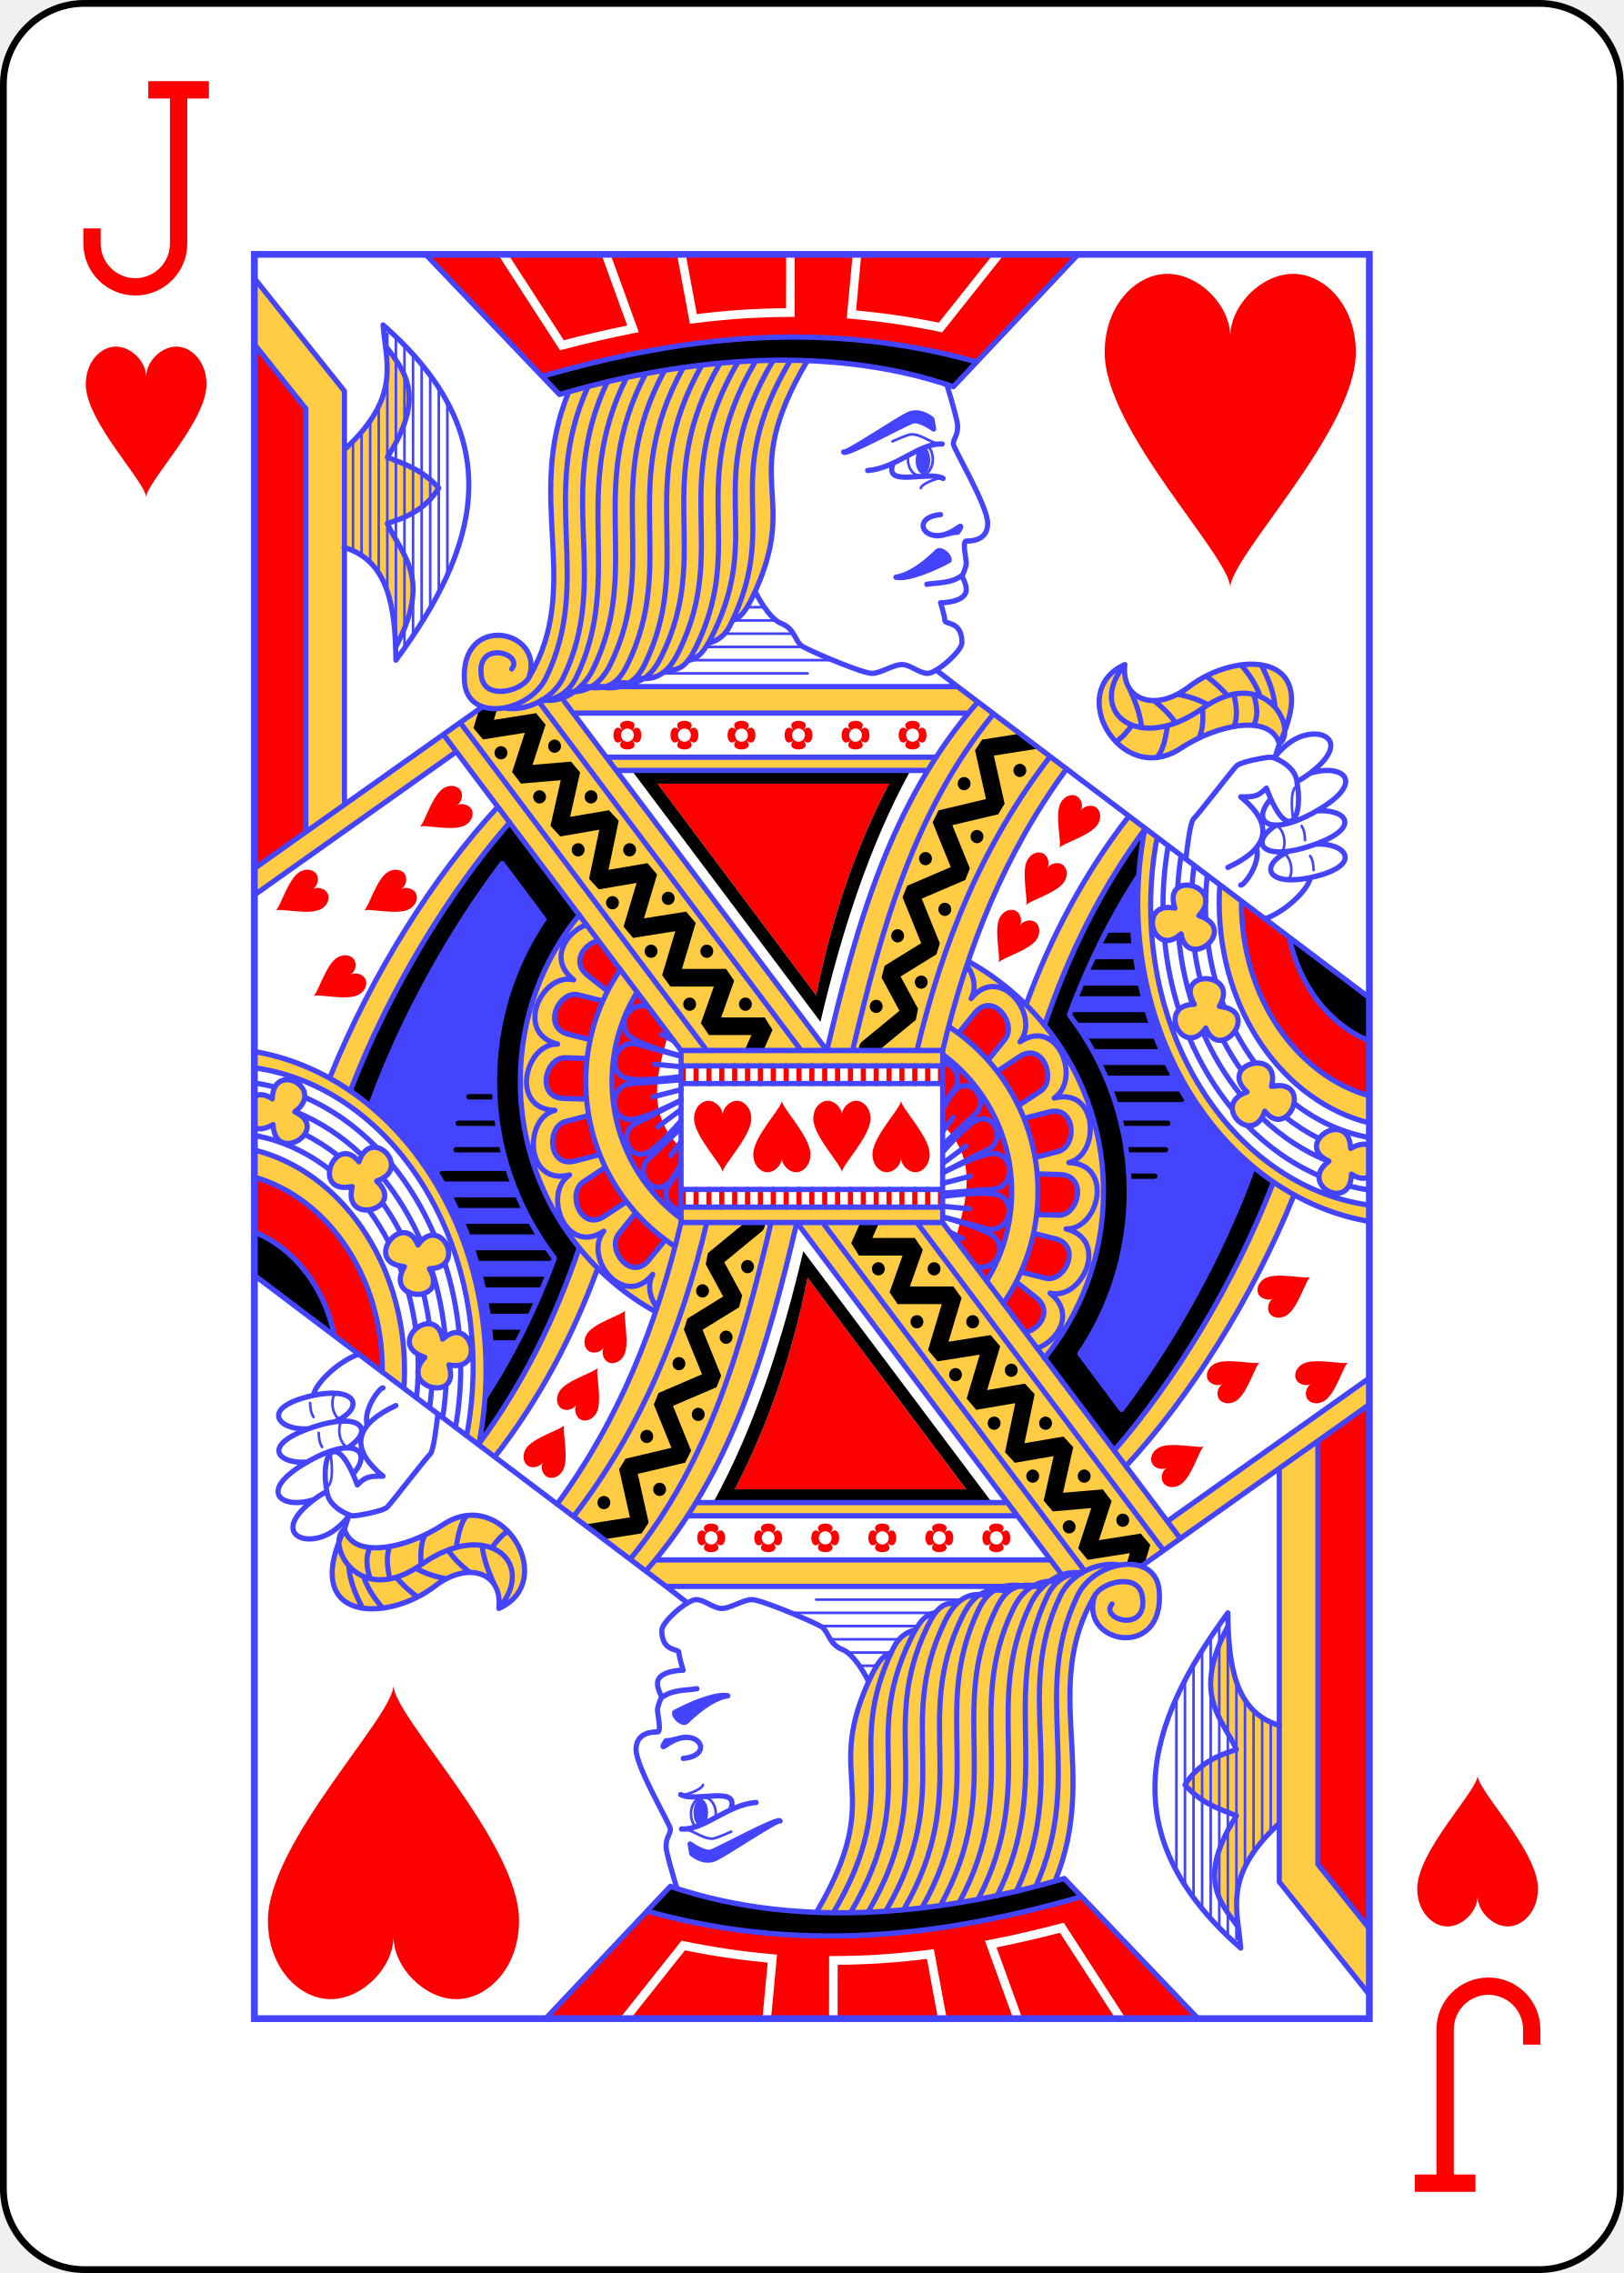
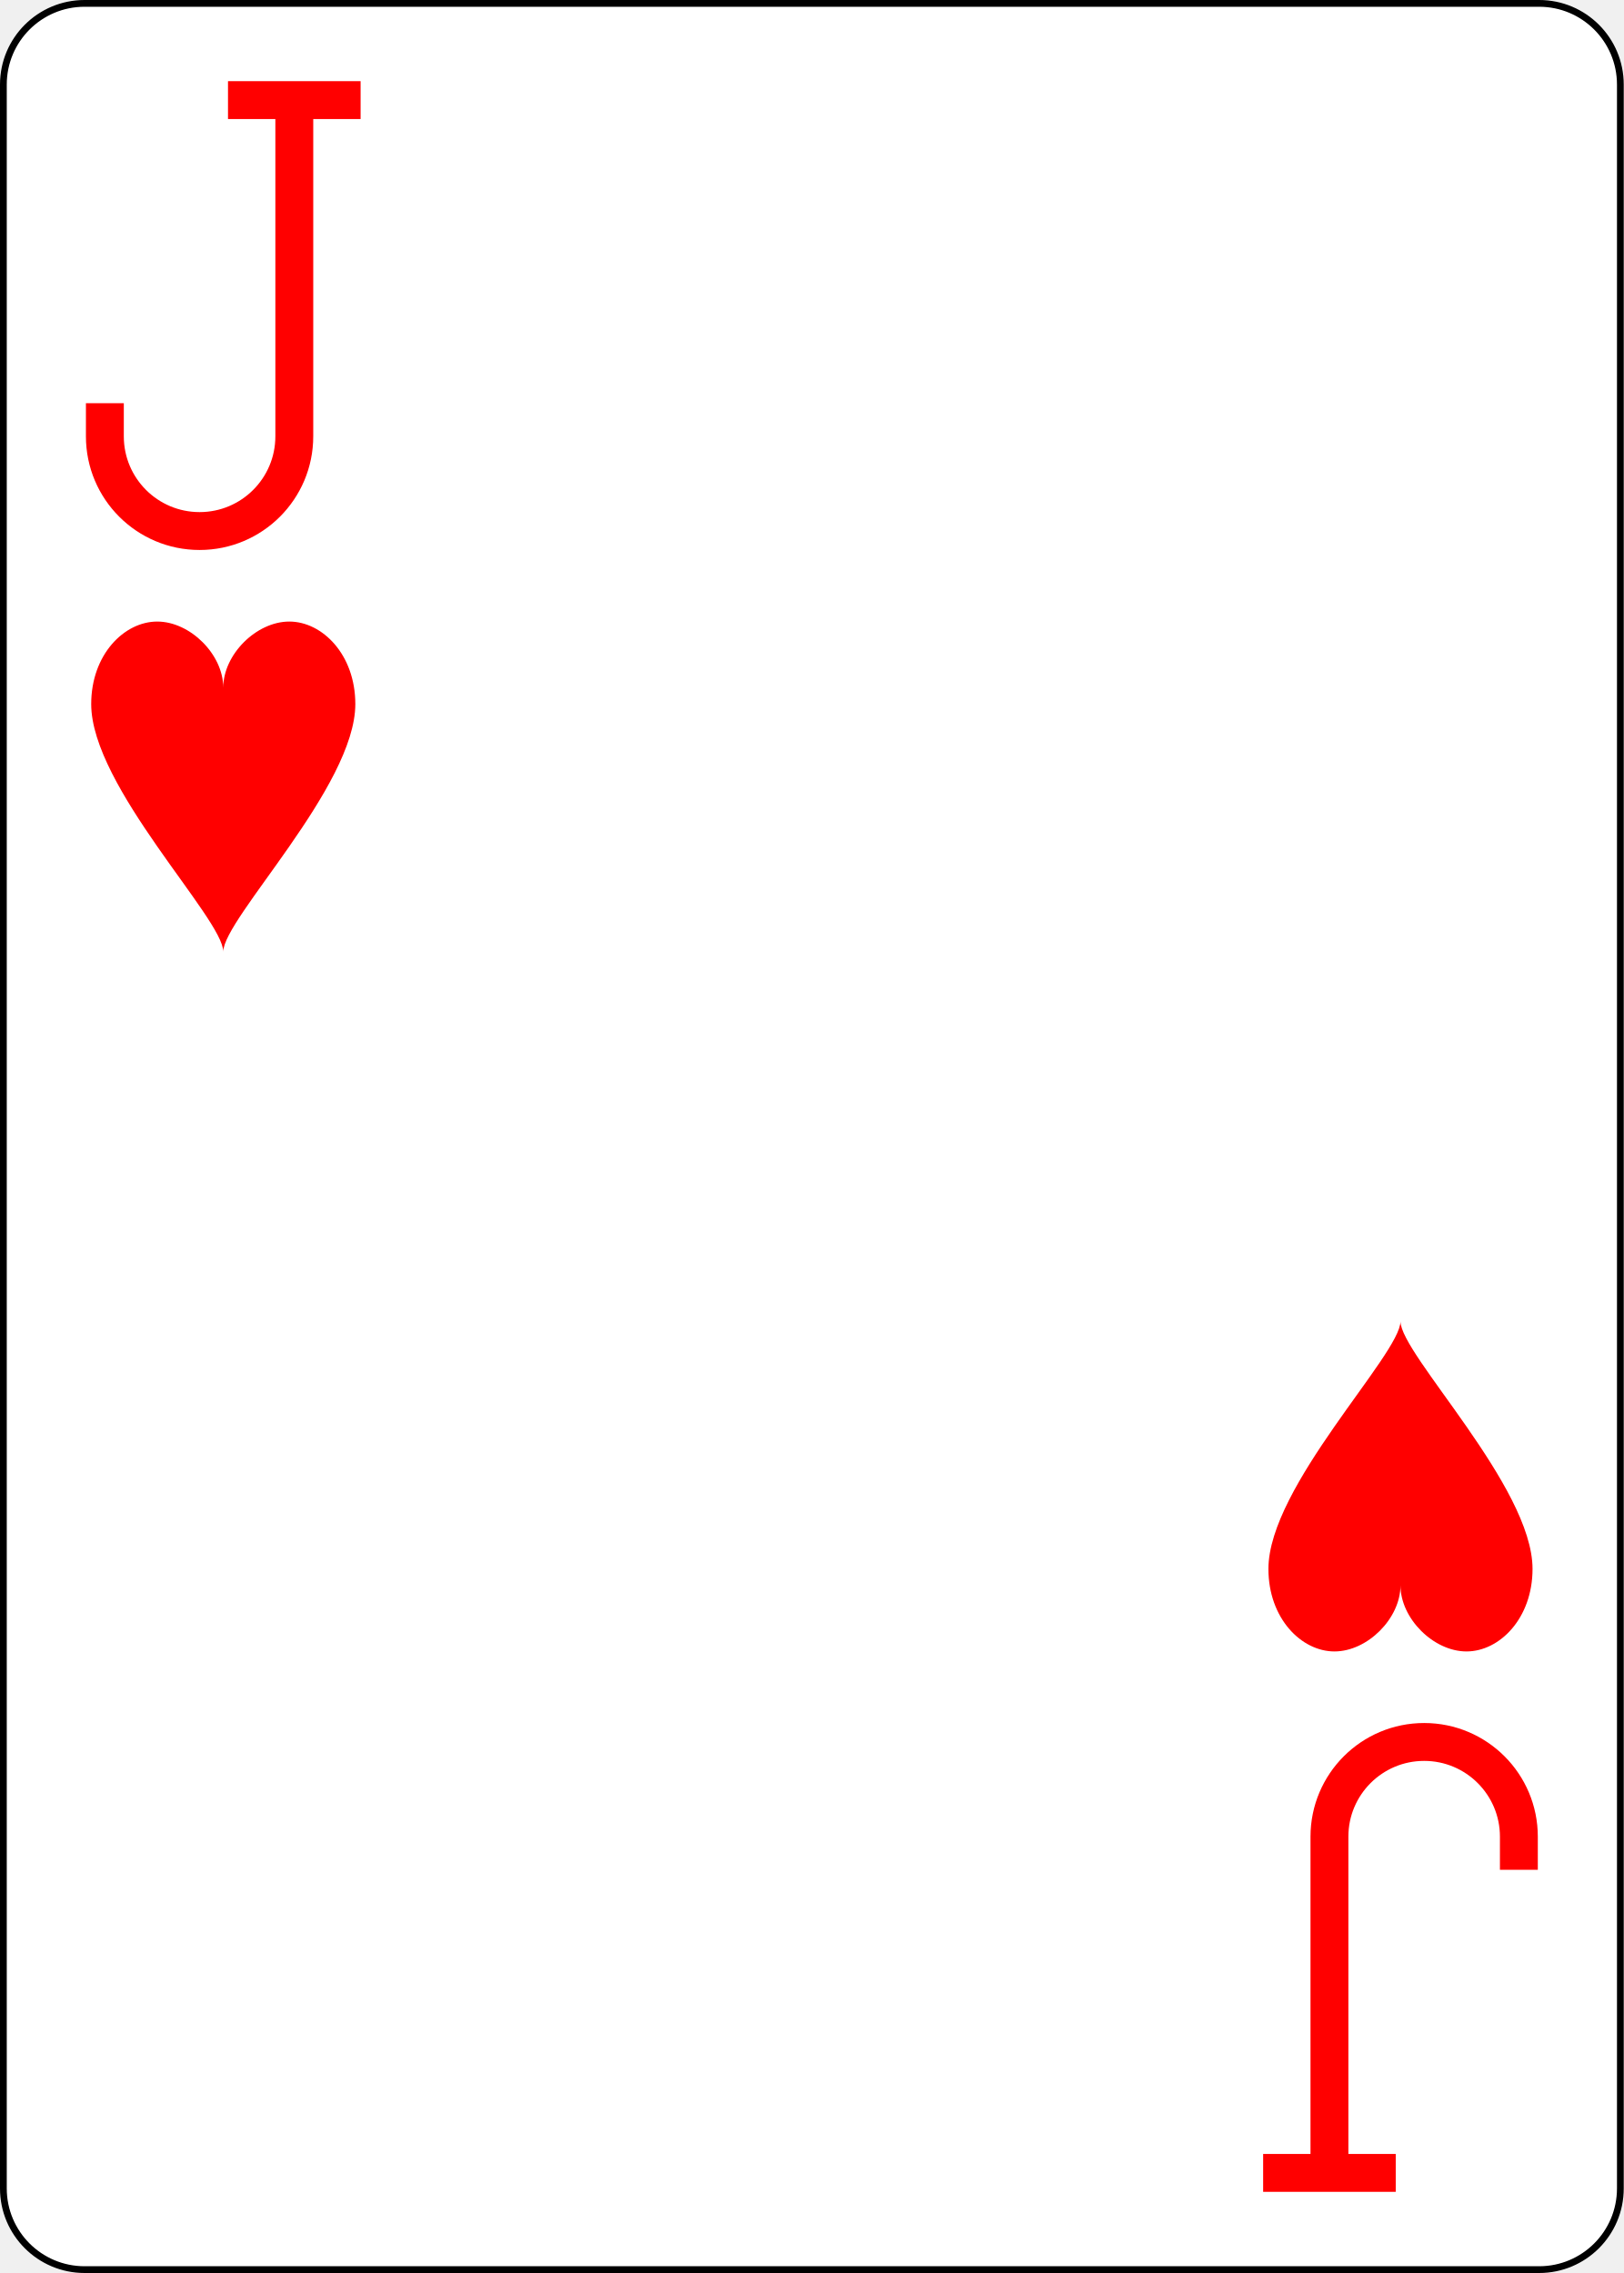
<svg xmlns="http://www.w3.org/2000/svg" xmlns:xlink="http://www.w3.org/1999/xlink" class="card" face="JH" height="3.5in" preserveAspectRatio="none" viewBox="-120 -168 240 336" width="2.5in">
  <defs>
-     <rect id="XHJ" width="164.8" height="260.8" x="-82.4" y="-130.4" />
+     <symbol id="SHJ" viewBox="-600 -600 1200 1200" preserveAspectRatio="xMinYMid">
+       <path d="M0 -300C0 -400 100 -500 200 -500C300 -500 400 -400 400 -250C400 0 0 400 0 500C0 400 -400 0 -400 -250C-400 -400 -300 -500 -200 -500C-100 -500 0 -400 -0 -300Z" fill="red" />
+     </symbol>
+     <symbol id="VHJ" viewBox="-500 -500 1000 1000" preserveAspectRatio="xMinYMid">
+       <path d="M50 -460L250 -460M150 -460L150 250A100 100 0 0 1 -250 250L-250 220" stroke="red" stroke-width="80" stroke-linecap="square" stroke-miterlimit="1.5" fill="none" />
+     </symbol>
  </defs>
-   <symbol id="VHJ" viewBox="-500 -500 1000 1000" preserveAspectRatio="xMinYMid">
-     <path d="M50 -460L250 -460M150 -460L150 250A100 100 0 0 1 -250 250L-250 220" stroke="red" stroke-width="80" stroke-linecap="square" stroke-miterlimit="1.5" fill="none" />
-   </symbol>
-   <symbol id="SHJ" viewBox="-600 -600 1200 1200" preserveAspectRatio="xMinYMid">
-     <path d="M0 -300C0 -400 100 -500 200 -500C300 -500 400 -400 400 -250C400 0 0 400 0 500C0 400 -400 0 -400 -250C-400 -400 -300 -500 -200 -500C-100 -500 0 -400 -0 -300Z" fill="red" />
-   </symbol>
-   <symbol id="HJ1" preserveAspectRatio="none" viewBox="0 0 1300 2000">
-     <path fill="#FC4" d="M0,27.174V101.957L60,175v479.352l45,-31.199V332.344c47.547,13.885 57.732,59.911 59.799,112.822C207.183,366.332 172.25,341.869 155,305c22.435,-6.794 44.101,-15.652 60,-40 -19.522,-21.34 -39.812,-27.132 -60,-35 45.6,-69.699 20.411,-97.002 -2.076,-126.053 4.262,33.894 6.384,68.407 -47.381,116.953L105,280.75V155ZM616.344,120.039C526.328,120.06 439.187,135.811 366.164,156.027 314.555,278.493 383.861,375.085 320,480c20,-55 -81.657,-74.736 -75,5 1.622,19.425 15.247,28.676 31.951,29.883 -4.328,-0.204 -8.267,-0.745 -11.527,-1.725l-45.066,31.086 -0.004,-0.006L0,696.207v30L235.473,563.812 220.762,544.766 497.5,902.5 497.537,920H802.5V902.5C831.048,785.345 874.973,678.686 947.43,583.459l-103.836,-76.062c-18.965,21.006 -35.781,42.993 -50.818,65.793L794.877,570H410.283L360,505h-21.818c7.031,-2.089 14.314,-4.383 21.775,-6.811 3.82,-0.612 7.658,-1.202 11.504,-1.785L360,505 371.695,520H831.344L843.545,507.422 820,490H412.902c34.859,-5.908 68.524,-14.106 95.883,-32.449 7.353,-4.93 12.789,-12.427 20.594,-17.135 11.293,-6.812 22.21,-13.531 28.297,-25.416l-25.602,9.586 25.207,-9.51C566.256,412.364 572.555,404.891 580,390 640.119,269.762 560.237,260.029 644.359,120.551c-9.361,-0.347 -18.704,-0.514 -28.016,-0.512zM1163.496,464.574C1139.589,464.365 1111.021,474.234 1090,490c-40,30 -80,15 -75,-25 -70,30 -5,140 65,95 42.196,-27.126 105,-40 115,-5 31.743,-65.249 5.791,-90.1 -31.504,-90.426zm-868.371,48.732 -2.736,1.025c-2.77,0.294 -5.484,0.487 -8.117,0.582 3.568,-0.216 7.21,-0.758 10.854,-1.607zm497.471,60.156C727.426,672.398 695.725,786.617 667.439,902.422L413.457,574.102 422.639,585H785Zm226.852,63.707c-52.412,65.676 -90.819,136.71 -119.543,212.92l21.531,23.418C949.018,793.987 986.395,719.931 1038.273,651.535 1032.862,678.341 1030,706.283 1030,735c0,136.64 64.808,255.724 160.738,318.285l-2.596,-1.59c-45.752,115.83 -115.544,225.867 -185.647,304.262l13.85,17.496c72.416,-75.901 146.448,-187.781 195.84,-307.033l-6.268,-3.838c29.107,16.624 60.756,28.176 94.082,33.701v-18.471c-143.477,-19.162 -255,-163.615 -255,-339.008 0,-26.57 2.562,-52.429 7.404,-77.252l-14.016,-10.17c0.107,-0.141 0.211,-0.283 0.318,-0.424zm88.402,64.605 17.75,13.197c-0.443,6.608 -0.668,13.287 -0.668,20.027 0,122.962 75.111,225.589 175.068,249.656V953.92C1214.459,930.399 1150.822,841.313 1150.822,735c0,-0.681 -6e-4,-1.361 0.01,-2.041zm-20.275,13.242c-11.012,-0.226 -20.789,7.228 -14.314,26.105 -44.412,-8.721 -25.537,58.643 7.295,29.1 7.514,43.327 68.569,-5.007 20.602,-20.629 18.918,-19.531 1.509,-34.266 -13.582,-34.576zm-254.971,86.537 -29.986,105.49c48.755,35.02 80.42,91.607 80.42,155.455 0,37.016 -10.642,71.592 -29.088,100.939l67.256,87.811C964.193,1199.896 990,1134.156 990,1062.5 990,950.023 926.414,852.124 832.604,801.555Zm276.732,19.518c-12.986,-0.007 -25.24,9.442 -13.351,29.029 -45.25,0.959 -12.432,62.742 13.338,26.871 16.589,40.725 65.921,-19.527 15.725,-24.551 12.766,-20.619 -1.887,-31.342 -15.711,-31.35zm59.832,95.607c-15.415,0.164 -32.128,14.613 -11.727,32.826 -42.995,14.138 6.443,63.635 20.607,21.801 27.764,34.101 57.34,-37.934 7.865,-28.072 5.06,-19.186 -5.498,-26.674 -16.746,-26.555zm92.318,75.375c-17.157,-0.391 -37.538,22.874 -8.574,35.959 -36.78,26.376 25.224,58.778 26.197,14.621 8.782,5.792 15.837,5.75 20.891,2.678v-35.299c-5.022,-2.238 -12.218,-1.772 -21.805,3.48 -0.719,-15.416 -8.33,-21.248 -16.709,-21.439z" />
-   </symbol>
-   <symbol id="HJ2" preserveAspectRatio="none" viewBox="0 0 1300 2000">
-     <path fill="red" d="M199.648,0 355.703,158.855C484.175,122.112 658.575,97.858 815,150L960.455,0h-86.256l-72.256,88.408 -2.959,-0.604C763.777,80.62 729.266,75.896 695.65,72.996L690.621,72.562 697.58,0h-67.604l-0.084,70.975 -4.998,-0.006c-38.885,-0.036 -76.4,2.699 -112.475,7.174L507.771,78.721 492.77,0h-77.479l32.893,88.25 -5.828,1.102C413.491,94.812 385.997,101.171 359.809,107.875l-3.436,0.881L283.979,0Zm96.344,0 64.801,97.352c23.534,-5.972 48.189,-11.616 73.916,-16.621L404.617,0Zm206.957,0 12.902,67.705c33.443,-3.997 68.149,-6.47 104.053,-6.654L619.977,0Zm204.674,0 -6.092,63.533c31.424,2.872 63.623,7.331 96.459,13.91L861.283,0ZM0,101.957V696.488L60,654.352V175Zm434.898,426.797c-6.16,0 -12.292,3.65 -5.287,10.936a7.5,7.5 0 0 1 5.287,-2.186 7.5,7.5 0 0 1 5.287,2.188c7.006,-7.286 0.873,-10.938 -5.287,-10.938zm5.287,10.938c-0.102,0.106 -0.179,0.205 -0.287,0.312 0.108,-0.108 0.208,-0.185 0.314,-0.287a7.5,7.5 0 0 0 -0.027,-0.025zm0.027,0.025a7.5,7.5 0 0 1 2.186,5.287 7.5,7.5 0 0 1 -2.188,5.287c14.572,14.012 14.573,-24.584 0.002,-10.574zm-0.002,10.574c-0.106,-0.102 -0.205,-0.179 -0.312,-0.287 0.108,0.108 0.185,0.208 0.287,0.314a7.5,7.5 0 0 0 0.025,-0.027zm-0.025,0.027a7.5,7.5 0 0 1 -5.287,2.186 7.5,7.5 0 0 1 -5.287,-2.188c-14.012,14.572 24.584,14.573 10.574,0.002zm-10.574,-0.002c0.102,-0.106 0.179,-0.205 0.287,-0.312 -0.108,0.108 -0.208,0.185 -0.314,0.287a7.5,7.5 0 0 0 0.027,0.025zm-0.027,-0.025a7.5,7.5 0 0 1 -2.186,-5.287 7.5,7.5 0 0 1 2.188,-5.287c-14.572,-14.012 -14.573,24.584 -0.002,10.574zm0.002,-10.574c0.106,0.102 0.205,0.179 0.312,0.287 -0.108,-0.108 -0.185,-0.208 -0.287,-0.314a7.5,7.5 0 0 0 -0.025,0.027zm71.816,-10.963c-6.16,0 -12.292,3.65 -5.287,10.936a7.5,7.5 0 0 1 5.287,-2.186 7.5,7.5 0 0 1 5.287,2.188c7.006,-7.286 0.873,-10.938 -5.287,-10.938zm5.287,10.938c-0.102,0.106 -0.179,0.205 -0.287,0.312 0.108,-0.108 0.208,-0.185 0.314,-0.287a7.5,7.5 0 0 0 -0.027,-0.025zm0.027,0.025a7.5,7.5 0 0 1 2.186,5.287 7.5,7.5 0 0 1 -2.188,5.287c14.572,14.012 14.573,-24.584 0.002,-10.574zm-0.002,10.574c-0.106,-0.102 -0.205,-0.179 -0.312,-0.287 0.108,0.108 0.185,0.208 0.287,0.314a7.5,7.5 0 0 0 0.025,-0.027zm-0.025,0.027a7.5,7.5 0 0 1 -5.287,2.186 7.5,7.5 0 0 1 -5.287,-2.188c-14.012,14.572 24.584,14.573 10.574,0.002zm-10.574,-0.002c0.102,-0.106 0.179,-0.205 0.287,-0.312 -0.108,0.108 -0.208,0.185 -0.314,0.287a7.5,7.5 0 0 0 0.027,0.025zm-0.027,-0.025a7.5,7.5 0 0 1 -2.186,-5.287 7.5,7.5 0 0 1 2.188,-5.287c-14.572,-14.012 -14.573,24.584 -0.002,10.574zm0.002,-10.574c0.106,0.102 0.205,0.179 0.312,0.287 -0.108,-0.108 -0.185,-0.208 -0.287,-0.314a7.5,7.5 0 0 0 -0.025,0.027zm71.816,-10.963c-6.16,0 -12.292,3.65 -5.287,10.936a7.5,7.5 0 0 1 5.287,-2.186 7.5,7.5 0 0 1 5.287,2.188c7.006,-7.286 0.873,-10.938 -5.287,-10.938zm5.287,10.938c-0.102,0.106 -0.179,0.205 -0.287,0.312 0.108,-0.108 0.208,-0.185 0.314,-0.287a7.5,7.5 0 0 0 -0.027,-0.025zm0.027,0.025a7.5,7.5 0 0 1 2.186,5.287 7.5,7.5 0 0 1 -2.188,5.287c14.572,14.012 14.573,-24.584 0.002,-10.574zm-0.002,10.574c-0.106,-0.102 -0.205,-0.179 -0.312,-0.287 0.108,0.108 0.185,0.208 0.287,0.314a7.5,7.5 0 0 0 0.025,-0.027zm-0.025,0.027a7.5,7.5 0 0 1 -5.287,2.186 7.5,7.5 0 0 1 -5.287,-2.188c-14.012,14.572 24.584,14.573 10.574,0.002zm-10.574,-0.002c0.102,-0.106 0.179,-0.205 0.287,-0.312 -0.108,0.108 -0.208,0.185 -0.314,0.287a7.5,7.5 0 0 0 0.027,0.025zm-0.027,-0.025a7.5,7.5 0 0 1 -2.186,-5.287 7.5,7.5 0 0 1 2.188,-5.287c-14.572,-14.012 -14.573,24.584 -0.002,10.574zm0.002,-10.574c0.106,0.102 0.205,0.179 0.312,0.287 -0.108,-0.108 -0.185,-0.208 -0.287,-0.314a7.5,7.5 0 0 0 -0.025,0.027zm71.814,-10.963c-6.16,0 -12.292,3.65 -5.287,10.936a7.5,7.5 0 0 1 5.287,-2.186 7.5,7.5 0 0 1 5.287,2.188c7.006,-7.286 0.873,-10.938 -5.287,-10.938zm5.287,10.938c-0.102,0.106 -0.179,0.205 -0.287,0.312 0.108,-0.108 0.208,-0.185 0.314,-0.287a7.5,7.5 0 0 0 -0.027,-0.025zm0.027,0.025a7.5,7.5 0 0 1 2.186,5.287 7.5,7.5 0 0 1 -2.188,5.287c14.572,14.012 14.573,-24.584 0.002,-10.574zm-0.002,10.574c-0.106,-0.102 -0.205,-0.179 -0.312,-0.287 0.108,0.108 0.185,0.208 0.287,0.314a7.5,7.5 0 0 0 0.025,-0.027zm-0.025,0.027a7.5,7.5 0 0 1 -5.287,2.186 7.5,7.5 0 0 1 -5.287,-2.188c-14.012,14.572 24.584,14.573 10.574,0.002zm-10.574,-0.002c0.102,-0.106 0.179,-0.205 0.287,-0.312 -0.108,0.108 -0.208,0.185 -0.314,0.287a7.5,7.5 0 0 0 0.027,0.025zm-0.027,-0.025a7.5,7.5 0 0 1 -2.186,-5.287 7.5,7.5 0 0 1 2.188,-5.287c-14.572,-14.012 -14.573,24.584 -0.002,10.574zm0.002,-10.574c0.106,0.102 0.205,0.179 0.312,0.287 -0.108,-0.108 -0.185,-0.208 -0.287,-0.314a7.5,7.5 0 0 0 -0.025,0.027zm71.816,-10.963c-6.16,0 -12.292,3.65 -5.287,10.936a7.5,7.5 0 0 1 5.287,-2.186 7.5,7.5 0 0 1 5.287,2.188c7.006,-7.286 0.873,-10.938 -5.287,-10.938zm5.287,10.938c-0.102,0.106 -0.179,0.205 -0.287,0.312 0.108,-0.108 0.208,-0.185 0.314,-0.287a7.5,7.5 0 0 0 -0.027,-0.025zm0.027,0.025a7.5,7.5 0 0 1 2.186,5.287 7.5,7.5 0 0 1 -2.188,5.287c14.572,14.012 14.573,-24.584 0.002,-10.574zm-0.002,10.574c-0.106,-0.102 -0.205,-0.179 -0.312,-0.287 0.108,0.108 0.185,0.208 0.287,0.314a7.5,7.5 0 0 0 0.025,-0.027zm-0.025,0.027a7.5,7.5 0 0 1 -5.287,2.186 7.5,7.5 0 0 1 -5.287,-2.188c-14.012,14.572 24.584,14.573 10.574,0.002zm-10.574,-0.002c0.102,-0.106 0.179,-0.205 0.287,-0.312 -0.108,0.108 -0.208,0.185 -0.314,0.287a7.5,7.5 0 0 0 0.027,0.025zm-0.027,-0.025a7.5,7.5 0 0 1 -2.186,-5.287 7.5,7.5 0 0 1 2.188,-5.287c-14.572,-14.012 -14.573,24.584 -0.002,10.574zm0.002,-10.574c0.106,0.102 0.205,0.179 0.312,0.287 -0.108,-0.108 -0.185,-0.208 -0.287,-0.314a7.5,7.5 0 0 0 -0.025,0.027zm71.814,-10.963c-6.16,0 -12.292,3.65 -5.287,10.936a7.5,7.5 0 0 1 5.287,-2.186 7.5,7.5 0 0 1 5.287,2.188c7.006,-7.286 0.873,-10.938 -5.287,-10.938zm5.287,10.938c-0.102,0.106 -0.179,0.205 -0.287,0.312 0.108,-0.108 0.208,-0.185 0.314,-0.287a7.5,7.5 0 0 0 -0.027,-0.025zm0.027,0.025a7.5,7.5 0 0 1 2.186,5.287 7.5,7.5 0 0 1 -2.188,5.287c14.572,14.012 14.573,-24.584 0.002,-10.574zm-0.002,10.574c-0.106,-0.102 -0.205,-0.179 -0.312,-0.287 0.108,0.108 0.185,0.208 0.287,0.314a7.5,7.5 0 0 0 0.025,-0.027zm-0.025,0.027a7.5,7.5 0 0 1 -5.287,2.186 7.5,7.5 0 0 1 -5.287,-2.188c-14.012,14.572 24.584,14.573 10.574,0.002zm-10.574,-0.002c0.102,-0.106 0.179,-0.205 0.287,-0.312 -0.108,0.108 -0.208,0.185 -0.314,0.287a7.5,7.5 0 0 0 0.027,0.025zm-0.027,-0.025a7.5,7.5 0 0 1 -2.186,-5.287 7.5,7.5 0 0 1 2.188,-5.287c-14.572,-14.012 -14.573,24.584 -0.002,10.574zm0.002,-10.574c0.106,0.102 0.205,0.179 0.312,0.287 -0.108,-0.108 -0.185,-0.208 -0.287,-0.314a7.5,7.5 0 0 0 -0.025,0.027zM470,600 655,840c17.499,-85.451 45,-165 85,-240zm680.832,132.959c-0.01,0.68 -0.01,1.36 -0.01,2.041 0,106.313 63.636,195.399 149.178,218.92v-62.346c-46.109,-17.785 -81.745,-62.134 -93.359,-117.395zM855.346,851.596C850.223,851.686 844.883,854.141 840,860L820.822,883.014 855.467,913.439 875,890c11.484,-13.781 -2.921,-38.701 -19.654,-38.404zm48.607,53.824c-3.659,0.096 -7.675,1.344 -11.951,4.096l-25.887,16.66 24.732,38.896 25.562,-16.451c16.624,-10.699 7.3,-43.722 -12.457,-43.201zm-101.336,1.625 -0.088,11.303A3,3 0 0 0 799.955,916.957 3,3 0 0 0 797,920v20a3,3 0 0 0 5.346,1.91L802,986.102c42.307,39.722 28.551,84.921 15.529,130.049l36.42,47.289c18.446,-29.348 29.088,-63.924 29.088,-100.939 0,-63.848 -31.665,-120.435 -80.42,-155.455zm-302.662,9.912A3,3 0 0 0 497,920v20a3,3 0 1 0 6,0v-20a3,3 0 0 0 -3.045,-3.043zm15,0A3,3 0 0 0 512,920v20a3,3 0 1 0 6,0v-20a3,3 0 0 0 -3.045,-3.043zm15,0A3,3 0 0 0 527,920v20a3,3 0 1 0 6,0v-20a3,3 0 0 0 -3.045,-3.043zm15,0A3,3 0 0 0 542,920v20a3,3 0 1 0 6,0v-20a3,3 0 0 0 -3.045,-3.043zm15,0A3,3 0 0 0 557,920v20a3,3 0 1 0 6,0v-20a3,3 0 0 0 -3.045,-3.043zm15,0A3,3 0 0 0 572,920v20a3,3 0 1 0 6,0v-20a3,3 0 0 0 -3.045,-3.043zm15,0A3,3 0 0 0 587,920v20a3,3 0 1 0 6,0v-20a3,3 0 0 0 -3.045,-3.043zm15,0A3,3 0 0 0 602,920v20a3,3 0 1 0 6,0v-20a3,3 0 0 0 -3.045,-3.043zm15,0A3,3 0 0 0 617,920v20a3,3 0 1 0 6,0v-20a3,3 0 0 0 -3.045,-3.043zm15,0A3,3 0 0 0 632,920v20a3,3 0 1 0 6,0v-20a3,3 0 0 0 -3.045,-3.043zm15,0A3,3 0 0 0 647,920v20a3,3 0 1 0 6,0v-20a3,3 0 0 0 -3.045,-3.043zm15,0A3,3 0 0 0 662,920v20a3,3 0 1 0 6,0v-20a3,3 0 0 0 -3.045,-3.043zm15,0A3,3 0 0 0 677,920v20a3,3 0 1 0 6,0v-20a3,3 0 0 0 -3.045,-3.043zm15,0A3,3 0 0 0 692,920v20a3,3 0 1 0 6,0v-20a3,3 0 0 0 -3.045,-3.043zm15,0A3,3 0 0 0 707,920v20a3,3 0 1 0 6,0v-20a3,3 0 0 0 -3.045,-3.043zm15,0A3,3 0 0 0 722,920v20a3,3 0 1 0 6,0v-20a3,3 0 0 0 -3.045,-3.043zm15,0A3,3 0 0 0 737,920v20a3,3 0 1 0 6,0v-20a3,3 0 0 0 -3.045,-3.043zm15,0A3,3 0 0 0 752,920v20a3,3 0 1 0 6,0v-20a3,3 0 0 0 -3.045,-3.043zm15,0A3,3 0 0 0 767,920v20a3,3 0 1 0 6,0v-20a3,3 0 0 0 -3.045,-3.043zm15,0A3,3 0 0 0 782,920v20a3,3 0 1 0 6,0v-20a3,3 0 0 0 -3.045,-3.043zm148.318,54.355c-2.105,-0.01 -4.389,0.27 -6.855,0.885l-28.98,7.227 12.846,44.303 26.668,-6.65c20.958,-5.227 21.157,-45.649 -3.678,-45.764zm-20.502,71.096 -0.705,46.092 25.527,0.738c23.421,0.676 34.5,-45.117 1.971,-46.057zm-4.398,67.328 -14.518,43.906 28.377,6.9c22.767,5.538 43.136,-36.944 11.516,-44.635zm-19.982,55.225 -14.916,23.971 25.914,32.992c16.53,-3.808 31.379,-24.552 12.152,-39.256z" />
-   </symbol>
-   <symbol id="HJ3" preserveAspectRatio="none" viewBox="0 0 1300 2000">
-     <path fill="#44F" d="M1011.237,1309.349l-48.703,-63.338C998.863,1193.621 1020,1130.484 1020,1062.5 1020,987.19 994.062,917.828 950.38,862.18 971.47,806.539 997.826,754.009 1031.065,704.168 1030.377,714.251 1030,724.574 1030,735c0,123.54 52.969,232.746 134.421,299.04 -37.026,100.824 -93.294,198.03 -153.184,275.308zM748,366c20.005,-2.569 42.801,-23.897 48,-29 4.093,-4.017 14.922,4.34 14,10 -19.782,10.298 -48.043,21.628 -62,19M687,224c2.047,3.471 65.668,-38.846 77,-43 13.905,-5.097 26.594,6.692 26,6l2,11c0,0 -16.409,-11.864 -25,-9 -9,3 -78.944,40.146 -80,35zM788,233.5a8.5,15.5 0 0 1 -8.5,15.5 8.5,15.5 0 0 1 -8.5,-15.5 8.5,15.5 0 0 1 8.5,-15.5 8.5,15.5 0 0 1 8.5,15.5z" />
-   </symbol>
-   <symbol id="HJ4" preserveAspectRatio="none" viewBox="0 0 1300 2000">
-     <path fill="black" d="M632.881,93.754C522.32,93.231 421.894,114.266 335.619,138.322l20.084,20.533C484.175,122.112 658.575,97.858 815,150l26.967,-28.018C769.201,102.143 699.217,94.068 632.881,93.754Zm-366.957,418.852 -3.684,2.355 -6.799,22.098 11.08,12.824 48.814,-7.51 -14.822,44.465 10.316,13.127 46.346,-3.861 -11.92,51.648 11.389,12.111 45.498,-7.582 -11.92,55.623 11.422,11.959 44.039,-7.34 -15.242,49.535 11.08,12.824 49.227,-7.574 -15.307,49.75L485,830h50.723L520.602,871.582 530,885h49.471l-7.816,17.195 21.777,0.42 10.672,-23.477L595,865H544.277L559.398,823.418 550,810h-51.459l16.018,-52.059 -11.08,-12.824 -49.227,7.574 15.307,-49.75 -11.203,-12.805 -45.498,7.582 11.92,-55.623 -11.422,-11.959 -45.25,7.541 11.639,-50.43 -10.574,-12.213 -44.889,3.74 15.205,-45.613 -11.008,-13.045 -49.227,7.574 3.77,-12.25zm627.301,30.627 -44.746,6.885 -8.223,12.131 12.752,55.256 -55.256,12.752 -6.982,13.59 21.154,50.77 -50.77,21.154 -5.385,13.076 21.676,52.025 -42.59,25.555 -3.598,13.43 20.896,37.615 -43.4,34.721c-3.111,2.398 -4.416,6.261 -3.707,9.861l22.803,0.473 43.396,-34.717 2.496,-12.664 -20.303,-36.547 41.705,-25.023 4.086,-12.42 -21.154,-50.77 50.77,-21.154 5.385,-13.076 -20.447,-49.072 53.465,-12.338 7.496,-11.992 -12.578,-54.506 52.484,-8.076zM350,550a7.5,7.5 0 0 0 -7.5,7.5 7.5,7.5 0 0 0 7.5,7.5 7.5,7.5 0 0 0 7.5,-7.5 7.5,7.5 0 0 0 -7.5,-7.5zm-62.5,7.5a7.5,7.5 0 0 0 -7.5,7.5 7.5,7.5 0 0 0 7.5,7.5 7.5,7.5 0 0 0 7.5,-7.5 7.5,7.5 0 0 0 -7.5,-7.5zm605,20a7.5,7.5 0 0 0 -7.5,7.5 7.5,7.5 0 0 0 7.5,7.5 7.5,7.5 0 0 0 7.5,-7.5 7.5,7.5 0 0 0 -7.5,-7.5zM440,585 660,870C684.379,769.032 716.858,670.131 765,585Zm387.5,7.5a7.5,7.5 0 0 0 -7.5,7.5 7.5,7.5 0 0 0 7.5,7.5 7.5,7.5 0 0 0 7.5,-7.5 7.5,7.5 0 0 0 -7.5,-7.5zM470,600h270c-40,75 -67.501,154.549 -85,240zm-137.5,7.5a7.5,7.5 0 0 0 -7.5,7.5 7.5,7.5 0 0 0 7.5,7.5 7.5,7.5 0 0 0 7.5,-7.5 7.5,7.5 0 0 0 -7.5,-7.5zm60,0a7.5,7.5 0 0 0 -7.5,7.5 7.5,7.5 0 0 0 7.5,7.5 7.5,7.5 0 0 0 7.5,-7.5 7.5,7.5 0 0 0 -7.5,-7.5zm646.01,43.645C986.6,719.514 949.094,793.765 921.199,873.486 964.096,924.86 990,990.71 990,1062.5c0,71.656 -25.806,137.396 -68.666,188.766l80.898,104.387c70.368,-78.089 140.157,-188.125 185.936,-304.125 -8.049,-5.395 -15.882,-11.065 -23.428,-17.227 -37.346,100.564 -93.612,197.77 -153.502,275.049l-48.703,-63.338C998.863,1193.622 1020,1130.484 1020,1062.5c0,-4.859 -0.112,-9.692 -0.326,-14.5H1050a3,3 0 1 0 0,-6h-30.65c-0.51,-8.084 -1.33,-16.084 -2.428,-24H1062.5a3,3 0 1 0 0,-6h-46.465c-1.28,-8.1 -2.853,-16.106 -4.727,-24H1065a3,3 0 1 0 0,-6h-55.182c-1.829,-7.093 -3.889,-14.097 -6.182,-21H1080a6.001,6.001 0 0 0 4.396,-1.834c-2.162,-3.343 -4.264,-6.739 -6.33,-10.166h-78.68c-2.293,-6.086 -4.769,-12.087 -7.414,-18H1065a6.001,6.001 0 0 0 2.568,-0.545c-2,-3.775 -3.94,-7.594 -5.826,-11.455h-75.436c-3.036,-6.105 -6.254,-12.109 -9.658,-18h76.848c-1.696,-3.961 -3.331,-7.962 -4.908,-12h-79.219c-3.905,-6.137 -8.019,-12.135 -12.316,-18h84.978c-1.337,-3.965 -2.6,-7.972 -3.822,-12h-86.6c2.314,-6.035 4.68,-12.038 7.121,-18h74.453c-1.013,-3.974 -1.972,-7.973 -2.873,-12h-66.547c2.582,-6.036 5.224,-12.039 7.945,-18h54.992c-0.71,-3.978 -1.367,-7.978 -1.967,-12h-47.416c2.878,-6.037 5.824,-12.04 8.855,-18h36.262c-0.422,-3.982 -0.79,-7.982 -1.103,-12h-28.904c11.729,-22.086 24.556,-43.65 38.629,-64.703 1.34,-18.056 3.772,-35.746 7.453,-53.152zM842.5,652.5a7.5,7.5 0 0 0 -7.5,7.5 7.5,7.5 0 0 0 7.5,7.5 7.5,7.5 0 0 0 7.5,-7.5 7.5,7.5 0 0 0 -7.5,-7.5zm-465,15a7.5,7.5 0 0 0 -7.5,7.5 7.5,7.5 0 0 0 7.5,7.5 7.5,7.5 0 0 0 7.5,-7.5 7.5,7.5 0 0 0 -7.5,-7.5zm60,0a7.5,7.5 0 0 0 -7.5,7.5 7.5,7.5 0 0 0 7.5,7.5 7.5,7.5 0 0 0 7.5,-7.5 7.5,7.5 0 0 0 -7.5,-7.5zm345,10a7.5,7.5 0 0 0 -7.5,7.5 7.5,7.5 0 0 0 7.5,7.5 7.5,7.5 0 0 0 7.5,-7.5 7.5,7.5 0 0 0 -7.5,-7.5zm-300,45a7.5,7.5 0 0 0 -7.5,7.5 7.5,7.5 0 0 0 7.5,7.5 7.5,7.5 0 0 0 7.5,-7.5 7.5,7.5 0 0 0 -7.5,-7.5zm-65,5a7.5,7.5 0 0 0 -7.5,7.5 7.5,7.5 0 0 0 7.5,7.5 7.5,7.5 0 0 0 7.5,-7.5 7.5,7.5 0 0 0 -7.5,-7.5zM805,735a7.5,7.5 0 0 0 -7.5,7.5 7.5,7.5 0 0 0 7.5,7.5 7.5,7.5 0 0 0 7.5,-7.5 7.5,7.5 0 0 0 -7.5,-7.5zm-55,30a7.5,7.5 0 0 0 -7.5,7.5 7.5,7.5 0 0 0 7.5,7.5 7.5,7.5 0 0 0 7.5,-7.5 7.5,7.5 0 0 0 -7.5,-7.5zm456.824,9.256c11.444,55.19 47.068,99.532 93.176,117.316V842.658c-31.005,-22.779 -62.007,-45.556 -93.176,-68.402zM462.5,782.5a7.5,7.5 0 0 0 -7.5,7.5 7.5,7.5 0 0 0 7.5,7.5 7.5,7.5 0 0 0 7.5,-7.5 7.5,7.5 0 0 0 -7.5,-7.5zm65,0a7.5,7.5 0 0 0 -7.5,7.5 7.5,7.5 0 0 0 7.5,7.5 7.5,7.5 0 0 0 7.5,-7.5 7.5,7.5 0 0 0 -7.5,-7.5zm250,35a7.5,7.5 0 0 0 -7.5,7.5 7.5,7.5 0 0 0 7.5,7.5 7.5,7.5 0 0 0 7.5,-7.5 7.5,7.5 0 0 0 -7.5,-7.5zm-270,25a7.5,7.5 0 0 0 -7.5,7.5 7.5,7.5 0 0 0 7.5,7.5 7.5,7.5 0 0 0 7.5,-7.5 7.5,7.5 0 0 0 -7.5,-7.5zm65,0a7.5,7.5 0 0 0 -7.5,7.5 7.5,7.5 0 0 0 7.5,7.5 7.5,7.5 0 0 0 7.5,-7.5 7.5,7.5 0 0 0 -7.5,-7.5zM725,845a7.5,7.5 0 0 0 -7.5,7.5 7.5,7.5 0 0 0 7.5,7.5 7.5,7.5 0 0 0 7.5,-7.5 7.5,7.5 0 0 0 -7.5,-7.5z" />
-   </symbol>
-   <symbol id="HJ5" preserveAspectRatio="none" viewBox="0 0 1300 2000">
-     <path stroke="#44F" stroke-linecap="round" stroke-linejoin="round" stroke-width="6" fill="none" d="M497.5,1097.5v-195h305M497.537,920h304.598M497.742,940H802.545M497.5,902.5 220.251,544.105M527.5,902.5 239.883,530.703M637.5,902.5 332.043,507.64M667.5,902.5 360,505M843.545,507.421C742.264,619.634 702.256,759.866 667.5,902.5M861.602,521.114C769.05,630.934 730.857,765.611 697.5,902.5M927.767,569.282C849.253,668.405 802.427,779.685 772.5,902.5M947.112,583.064C874.973,678.686 831.048,785.345 802.5,902.5M1019.446,637.169C967.035,702.845 928.629,773.879 899.905,850.089M1038.706,650.958C986.6,719.514 949.095,793.764 921.435,873.508M832.604,801.554C926.414,852.124 990,950.023 990,1062.5c0,71.656 -25.807,137.396 -68.796,188.75M809.465,875.279c62.645,39.589 104.133,108.649 104.133,187.221 0,47.078 -14.894,90.741 -40.31,126.695M802.617,907.044c48.755,35.02 80.42,91.608 80.42,155.456 0,37.016 -10.643,71.591 -29.089,100.939M410.447,570H795.06M371.695,520H831.344M380,490h440l480,352.653M266.065,512.714 -6.0121561e-5,696.207M235.472,563.812 -1.1326293e-4,726.207M950.477,862.551C994.062,917.828 1020,987.19 1020,1062.5c0,67.984 -21.137,131.121 -57.313,183.425M1299.977,1096.3C1147.335,1070.987 1030,918.871 1030,735c0,-28.79 2.877,-56.801 8.315,-83.669M1299.997,984.664C1200.041,960.596 1124.931,857.962 1124.931,735c0,-6.74 0.226,-13.419 0.669,-20.028M1299.932,953.909C1214.423,930.36 1150.822,841.287 1150.822,735c0,-0.681 0,-1.361 0.01,-2.041M1299.986,891.586c-46.105,-17.787 -81.731,-62.149 -93.344,-117.406M1212.185,1066.42c-49.392,119.253 -123.424,231.132 -195.84,307.033M1188.142,1051.696c-45.752,115.83 -115.542,225.867 -185.645,304.261M1164.817,1034.294c-37.421,100.57 -93.69,197.776 -153.481,274.922M962.382,1246.096l48.757,63.385M1031.014,704.289c-33.188,49.72 -59.544,102.25 -80.73,157.52M422.639,585h362.262M1299.983,1077.842C1156.51,1058.675 1045,914.194 1045,738.805c0,-26.881 2.619,-53.037 7.572,-78.126M1059.399,741.109c0,-0.767 -0.01,-1.536 -0.01,-2.304 0,-23.564 2.119,-46.54 6.143,-68.676M1077.911,856.364c-8.199,-24.991 -13.861,-51.486 -16.611,-79.042M1140.318,969.093c-20.107,-23.635 -37.136,-50.952 -50.307,-81.03M1241.484,1044.486c-31.032,-13.014 -59.491,-32.494 -84.226,-57.078M1299.961,1060.643c-8.078,-1.138 -16.049,-2.695 -23.895,-4.651M1076.515,718.271c0.705,-12.565 2.052,-24.92 4.003,-37.022M1093.71,850.367c-8.155,-24.563 -13.696,-50.687 -16.218,-77.89M1150.033,952.845c-17.576,-21.101 -32.571,-45.235 -44.38,-71.68M1252.671,1028.253c-28.585,-11.096 -54.959,-27.99 -78.135,-49.511M1093.259,715.83c0.527,-7.843 1.323,-15.596 2.375,-23.247M1102.898,822.034c-2.874,-11.182 -5.185,-22.656 -6.892,-34.376M1150.821,924.939c-7.863,-10.799 -15.053,-22.307 -21.494,-34.431M1241.453,1002.431c-13.808,-6.724 -26.972,-14.931 -39.349,-24.455M1109.122,731.535c0.214,-9.441 0.844,-18.759 1.869,-27.929M1109.07,734.342c0.013,-0.937 0.03,-1.872 0.051,-2.807M1109.364,753.225c-0.215,-4.774 -0.325,-9.582 -0.325,-14.42 0,-1.491 0.01,-2.978 0.031,-4.463M1120.842,824.075c-3.907,-13.663 -6.901,-27.827 -8.896,-42.388M1131.024,853.653c-1.021,-2.518 -2.009,-5.058 -2.965,-7.619M1166.911,916.882c-8.722,-11.416 -16.618,-23.738 -23.575,-36.833M1189.878,942.971c-1.163,-1.145 -2.316,-2.305 -3.459,-3.477M1299.975,1001.212c-32.013,-5.54 -61.824,-19.135 -87.925,-38.996M1125.046,852.422c24.758,-39.989 -53.606,-42.759 -29.062,-2.32 -45.25,0.959 -12.431,62.742 13.338,26.872 16.589,40.725 65.921,-19.527 15.724,-24.551v0M1101.157,749.593c32.722,-33.783 -43.244,-53.216 -27.897,-8.47 -44.412,-8.721 -25.537,58.643 7.295,29.099 7.514,43.327 68.57,-5.007 20.602,-20.629v0M1185.914,943.233c11.993,-45.477 -63.761,-25.231 -28.472,6.272 -42.995,14.138 6.443,63.636 20.608,21.802 27.764,34.101 57.339,-37.936 7.864,-28.074v0M1300.135,1010.069c-5.027,-2.306 -12.268,-1.873 -21.939,3.425 -2.191,-46.981 -68.392,-4.957 -25.283,14.519 -36.78,26.376 25.223,58.779 26.195,14.622 8.812,5.811 15.89,5.757 20.947,2.654M802.345,1041.284C814.637,1035.196 839.543,1023.429 855,1020c31.902,-7.076 33.675,38.555 5,40 -14.795,0.745 -43.333,3.13 -57.139,4.316M802.259,1053.185 835,1045M803.002,1017.227c8.416,-9.361 23.833,-25.793 34.759,-33.279C861.51,967.674 877.964,1004.39 855,1015c-15.996,7.391 -51.487,25.46 -51.487,25.46M802.641,1030.533l26.991,-19.574M802.801,968.572c3.872,-6.98 7.984,-13.67 11.743,-18.34 18.053,-22.427 44.389,7.991 25.456,24.767 -9.832,8.712 -28.329,26.23 -37.107,34.582M802.562,994.168l11.982,-15.727M802.681,916.238c12.411,0.879 23.559,16.505 13.283,30.13 -3.496,4.635 -8.31,11.292 -13.193,18.135M803.208,1067.804c13.221,-1.659 41.624,-4.727 57.747,-2.804 32.447,3.87 19.033,47.521 -8.507,39.404 -12.405,-3.656 -35.107,-9.597 -49.603,-13.339M803.117,1079.149l30.698,2.832M802.825,1091.431c13.122,3.413 40.07,10.939 54.14,18.569 25.829,14.005 5.327,44.21 -15.498,37.286M811.199,1108.508l14.273,7.253M820.822,883.013 840,860c20.833,-25 50,12 35,30l-19.533,23.44M866.115,926.176l25.888,-16.661c27.365,-17.612 44.11,26.426 24.407,39.106l-25.561,16.451M897.437,979.424l28.981,-7.228c31.576,-7.875 33.267,39.208 10.533,44.878l-26.668,6.651M912.772,1042.408l26.792,0.774c32.529,0.939 21.451,46.732 -1.97,46.056l-25.527,-0.737M908.372,1109.736l25.375,6.172c31.621,7.691 11.251,50.174 -11.516,44.636l-28.376,-6.902M888.39,1164.961l23.151,17.706c19.226,14.704 4.377,35.449 -12.153,39.257M830.621,805.888c8.311,11.194 11.712,25.644 4.933,37.823 33.98,-40.776 81.551,19.572 57.086,48.931 44.633,-28.725 71.944,43.101 39.808,63.783 51.501,-12.844 54.259,63.95 17.179,73.198 53.056,1.532 34.986,76.221 -3.214,75.118 51.574,12.544 18.351,81.835 -18.782,72.803 29.402,22.486 9.944,53.634 -14.821,62.553M-4.1946769e-5,27.174 105,155v468.153M-2.8273735e-4,101.956 60,175v479.351M105.543,220.9C171.888,160.995 153.134,122.459 150,80 301.153,208.774 259.829,334.773 165,460 164.269,400.691 156.82,347.161 104.534,332.203M153.067,103.994C175.411,132.999 200.6,160.301 155,230c20.188,7.868 40.478,13.66 60,35 -15.899,24.348 -37.565,33.206 -60,40 17.25,36.869 52.183,61.332 9.939,139.946M1086.039,685.554c1.723,-14.747 5.189,-42.096 8.961,-45.554 5.241,-4.806 44.331,-54.331 50,-60 5,-5 35,-10 40,-10 5,0 26.73,9.531 30,25 9.58,45.312 -10.243,75.366 -35,10 -10,10 -15,10 -30,10 42.719,33.895 28.888,60.209 -15,80M1189.832,569.83c3.706,-4.796 8.718,-9.813 15.168,-14.83 30.749,-23.916 77.015,-7.611 30,30 -6.876,5.501 -13.279,9.583 -19.093,12.442M1230.967,588.235c37.403,-11.47 66.809,9.201 8.431,42.197 -55.596,31.424 -78.104,13.095 -54.412,-13.083M1238.093,630.92c34.281,-2.653 54.672,18.516 -2.566,38.272 -59.976,20.701 -76.954,-1.871 -43.853,-22.363M1237.496,668.581c34.149,-2.052 55.895,22.657 0.33,36.419 -57.162,14.158 -68.359,-12.308 -31.514,-28.411M1177.822,753.311c22.272,-6.892 50.557,-31.936 53.306,-46.624M1168.572,672.596C1173.451,691.931 1152.688,716.343 1150,715M1015,465c-5,40 35,55 75,25 53.815,-40.361 157.09,-42.075 105,65 -10,-35 -72.804,-22.126 -115,5 -70,45 -135,-65 -65,-95v0M1015,465c-45.453,52.655 14.216,101.957 90,50 74.272,-50.92 112.522,23.688 90,40l-5,15M1173.827,465.278c8.656,16.019 15.13,32.113 16.274,48.388M1150.351,465.31c9.92,11.142 17.946,22.907 22.308,35.877M1109.891,477.966c9.181,6.823 17.741,14.141 24.698,22.411M1076.353,498.61c12.964,2.473 25.084,6.156 35.631,12.093M1049.006,506.018c9.893,7.502 18.578,15.684 25.119,25.074M1019.799,491.34c7.391,15.133 13.117,30.231 14.738,45.244M1165.015,533.965c5.593,-10.021 4.31,-21.725 0.053,-35.11M1141.958,535.465c4.67,-10.081 3.388,-22.601 0.018,-37.077M1101.143,548.336c4.647,-8.761 5.254,-20.122 4.457,-33.296M1052.281,570.456c7.156,-8.408 10.151,-21.051 12.291,-36.07M1004.527,552.513c6.741,-4.077 12.714,-10.692 18.646,-18.784M807.137,147.068C812.881,165.269 820,189.034 820,195c0,11.18 -5,13.128 -5,20 0,5 40,70 40,90 0,20 -20,20 -25,20 -5,0 0,20 0,25 0,5 -5,15 -5,15 0,0 5,7.929 5,15 0,15 -30,15 -30,15 0,0 5,15 5,20 0,5 20,0 20,25 0,10 -30,35 -40,35 -10,0 -20,-10 -30,-10 -10,0 -25,10 -35,10 -10,0 -61.026,-20.513 -80,-30 -10,-5 -8.577,-19.972 -25.6,-26.568 -10.395,-4.028 -21.739,-19.195 -30.499,-36.124M800,295c-39.021,3.503 -15.755,40.282 20,15 8.165,-5.773 0,5 0,5 -9.083,0 -18.017,4.731 -25,4M748,366c20.005,-2.569 42.801,-23.897 48,-29 4.093,-4.017 14.922,4.34 14,10 -19.782,10.298 -48.043,21.628 -62,19M784,374c14.112,-2.18 28.148,-0.782 41,-10M687,224c2.047,3.471 65.668,-38.846 77,-43 13.905,-5.097 26.594,6.692 26,6l2,11c0,0 -16.409,-11.864 -25,-9 -9,3 -78.944,40.146 -80,35v0M715,245c33.347,-2.168 60.226,-31.538 87,-30M744.96,236.788C732.526,265.243 785.724,244.615 803,254M820,490 795.107,471.33M366.449,156.054C314.555,278.493 383.861,375.085 320,480c-9.532,15.66 -50,25 -55,0 -8.825,-44.126 50.246,-27.892 35,-10M388.831,150.202C331.019,274.733 395.788,368.424 340,480c-20,40 -91.159,51.01 -95,5 -6.657,-79.736 95,-60 75,-5M411.713,144.176C348.907,271.727 416.684,366.631 360,480c-12.344,24.689 -44.178,38.333 -67.644,34.343M434.146,139.286C366.706,269.312 432.407,365.187 375,480c-8.547,17.094 -22.772,24.414 -38.504,25.976M456.348,135.077C385.291,266.556 453.018,353.963 395,470c-12.344,24.689 -36.535,38.99 -60,35M478.348,131.421C404.032,264.677 473.553,347.894 415,465c-11.864,23.728 -30.051,33.243 -52.279,30.405M500.279,128.004C422.838,263.261 494.052,346.896 435,465c-12.344,24.689 -26.535,28.99 -50,25M521.683,125.573C441.982,262.263 514.405,346.19 455,465c-12.344,24.689 -31.535,28.99 -55,25M543.015,123.306C461.18,261.181 534.732,335.535 475,455c-12.344,24.689 -26.535,33.99 -50,30M563.984,121.683C480.602,260.56 554.966,330.067 495,450c-12.344,24.689 -26.535,33.99 -50,30M584.581,120.692C500.248,260.213 575.109,324.783 515,445c-10.357,20.714 -18.493,27.076 -34.703,26.232M605,120c-85,140 -9.792,189.584 -70,310 -9.215,18.429 -16.672,28.284 -29.621,30.438M625,120c-85,140 -9.792,179.584 -70,300 -6.153,12.306 -15.249,18.305 -25.732,20.732M644.623,120.621C560.237,260.029 640.119,269.762 580,390c-7.445,14.891 -13.743,22.365 -22.718,25.077M335.618,138.234C473.659,99.833 647.925,69.077 841.926,121.819M199.648,1.2820655e-4 355.703,158.855C484.175,122.112 658.575,97.858 815,150L960.455,-4.1127205e-4" />
-   </symbol>
-   <symbol id="HJ6" preserveAspectRatio="none" viewBox="0 0 1300 2000">
-     <path stroke="#44F" stroke-linecap="round" stroke-linejoin="round" stroke-width="3" fill="none" d="M115,211.838V336.035M125,201.17V341.484M135,188.605V349.318M145,171.893V361.475M155,90V382.195M165,93.402V455M175,103.035V446.279M185,113.461v318.725M195,124.77V417.176M205,137.234V400.865M215,151.24V383.217M225,167.818V363.498M1202,680c9.809,8.788 7.628,26.84 4,27M1194,649c9.809,8.788 7.628,26.84 4,27M1215,603c-9,5 -4,36 -4,36M1221,648c3.216,4.712 3.826,10.284 4,16M1231,682c3.216,4.712 3.826,10.284 4,16M804,254c-2.915,-2.551 -26.04,5.376 -27,11M803,214c-12,3 -23,-10 -37,-10 -4.123,0 -22,8 -22,8M785.397,217.99c3.635,2.779 5.514,8.267 5.603,14.51 0,10.217 -6.492,18.5 -14.5,18.5 -8.008,0 -14.5,-8.283 -14.5,-18.5 0,-1.545 0.148,-3.046 0.428,-4.48M594.212,400H574.713M608.169,415H557.677M627.874,430h-79.844M639.778,445H526.273M670,460H510M645,475H474.754" />
-     <use xlink:href="#SHJ" height="100" transform="translate(546,1000)scale(1,0.972)rotate(0)translate(-50,-50)" />
-     <use xlink:href="#SHJ" height="100" transform="translate(615,1000)scale(1,0.972)rotate(180)translate(-50,-50)" />
-     <use xlink:href="#SHJ" height="75" transform="translate(883,776)scale(1,0.972)rotate(30)translate(-37,-37)" />
-     <use xlink:href="#SHJ" height="75" transform="translate(915,711)scale(1,0.972)rotate(30)translate(-37,-37)" />
-     <use xlink:href="#SHJ" height="75" transform="translate(954,646)scale(1,0.972)rotate(30)translate(-37,-37)" />
-     <use xlink:href="#SHJ" height="75" transform="translate(220,633)scale(1,0.972)rotate(60)translate(-37,-37)" />
-     <use xlink:href="#SHJ" height="75" transform="translate(155,728)scale(1,0.972)rotate(60)translate(-37,-37)" />
-     <use xlink:href="#SHJ" height="75" transform="translate(52,728)scale(1,0.972)rotate(60)translate(-37,-37)" />
-     <use xlink:href="#SHJ" height="75" transform="translate(96,825)scale(1,0.972)rotate(60)translate(-37,-37)" />
-   </symbol>
  <rect width="239" height="335" x="-119.5" y="-167.5" rx="12" ry="12" fill="white" stroke="black" />
-   <use width="164.8" height="260.8" x="-82.4" y="-130.4" xlink:href="#HJ1" />
-   <use transform="rotate(180)" width="164.8" height="260.8" x="-82.4" y="-130.4" xlink:href="#HJ1" />
-   <use width="164.8" height="260.8" x="-82.4" y="-130.4" xlink:href="#HJ2" />
-   <use transform="rotate(180)" width="164.8" height="260.8" x="-82.4" y="-130.4" xlink:href="#HJ2" />
-   <use width="164.8" height="260.8" x="-82.4" y="-130.4" xlink:href="#HJ3" />
-   <use transform="rotate(180)" width="164.8" height="260.8" x="-82.4" y="-130.4" xlink:href="#HJ3" />
-   <use width="164.8" height="260.8" x="-82.4" y="-130.4" xlink:href="#HJ4" />
-   <use transform="rotate(180)" width="164.8" height="260.8" x="-82.4" y="-130.4" xlink:href="#HJ4" />
-   <use width="164.8" height="260.8" x="-82.4" y="-130.4" xlink:href="#HJ5" />
-   <use transform="rotate(180)" width="164.8" height="260.8" x="-82.4" y="-130.4" xlink:href="#HJ5" />
-   <use width="164.8" height="260.8" x="-82.4" y="-130.4" xlink:href="#HJ6" />
-   <use transform="rotate(180)" width="164.8" height="260.8" x="-82.4" y="-130.4" xlink:href="#HJ6" />
-   <use xlink:href="#VHJ" height="32" x="-114.4" y="-156" />
-   <use xlink:href="#SHJ" height="26.769" x="-111.784" y="-119" />
-   <use xlink:href="#SHJ" height="55.68" x="34" y="-132.16" />
+   <use xlink:href="#VHJ" height="70" width="70" x="-122" y="-156" />
+   <use xlink:href="#SHJ" height="58.558" width="58.558" x="-116.279" y="-81" />
  <g transform="rotate(180)">
-     <use xlink:href="#VHJ" height="32" x="-114.4" y="-156" />
-     <use xlink:href="#SHJ" height="26.769" x="-111.784" y="-119" />
-     <use xlink:href="#SHJ" height="55.68" x="34" y="-132.16" />
+     <use xlink:href="#VHJ" height="70" width="70" x="-122" y="-156" />
+     <use xlink:href="#SHJ" height="58.558" width="58.558" x="-116.279" y="-81" />
  </g>
-   <use xlink:href="#XHJ" stroke="#44F" fill="none" />
</svg>
